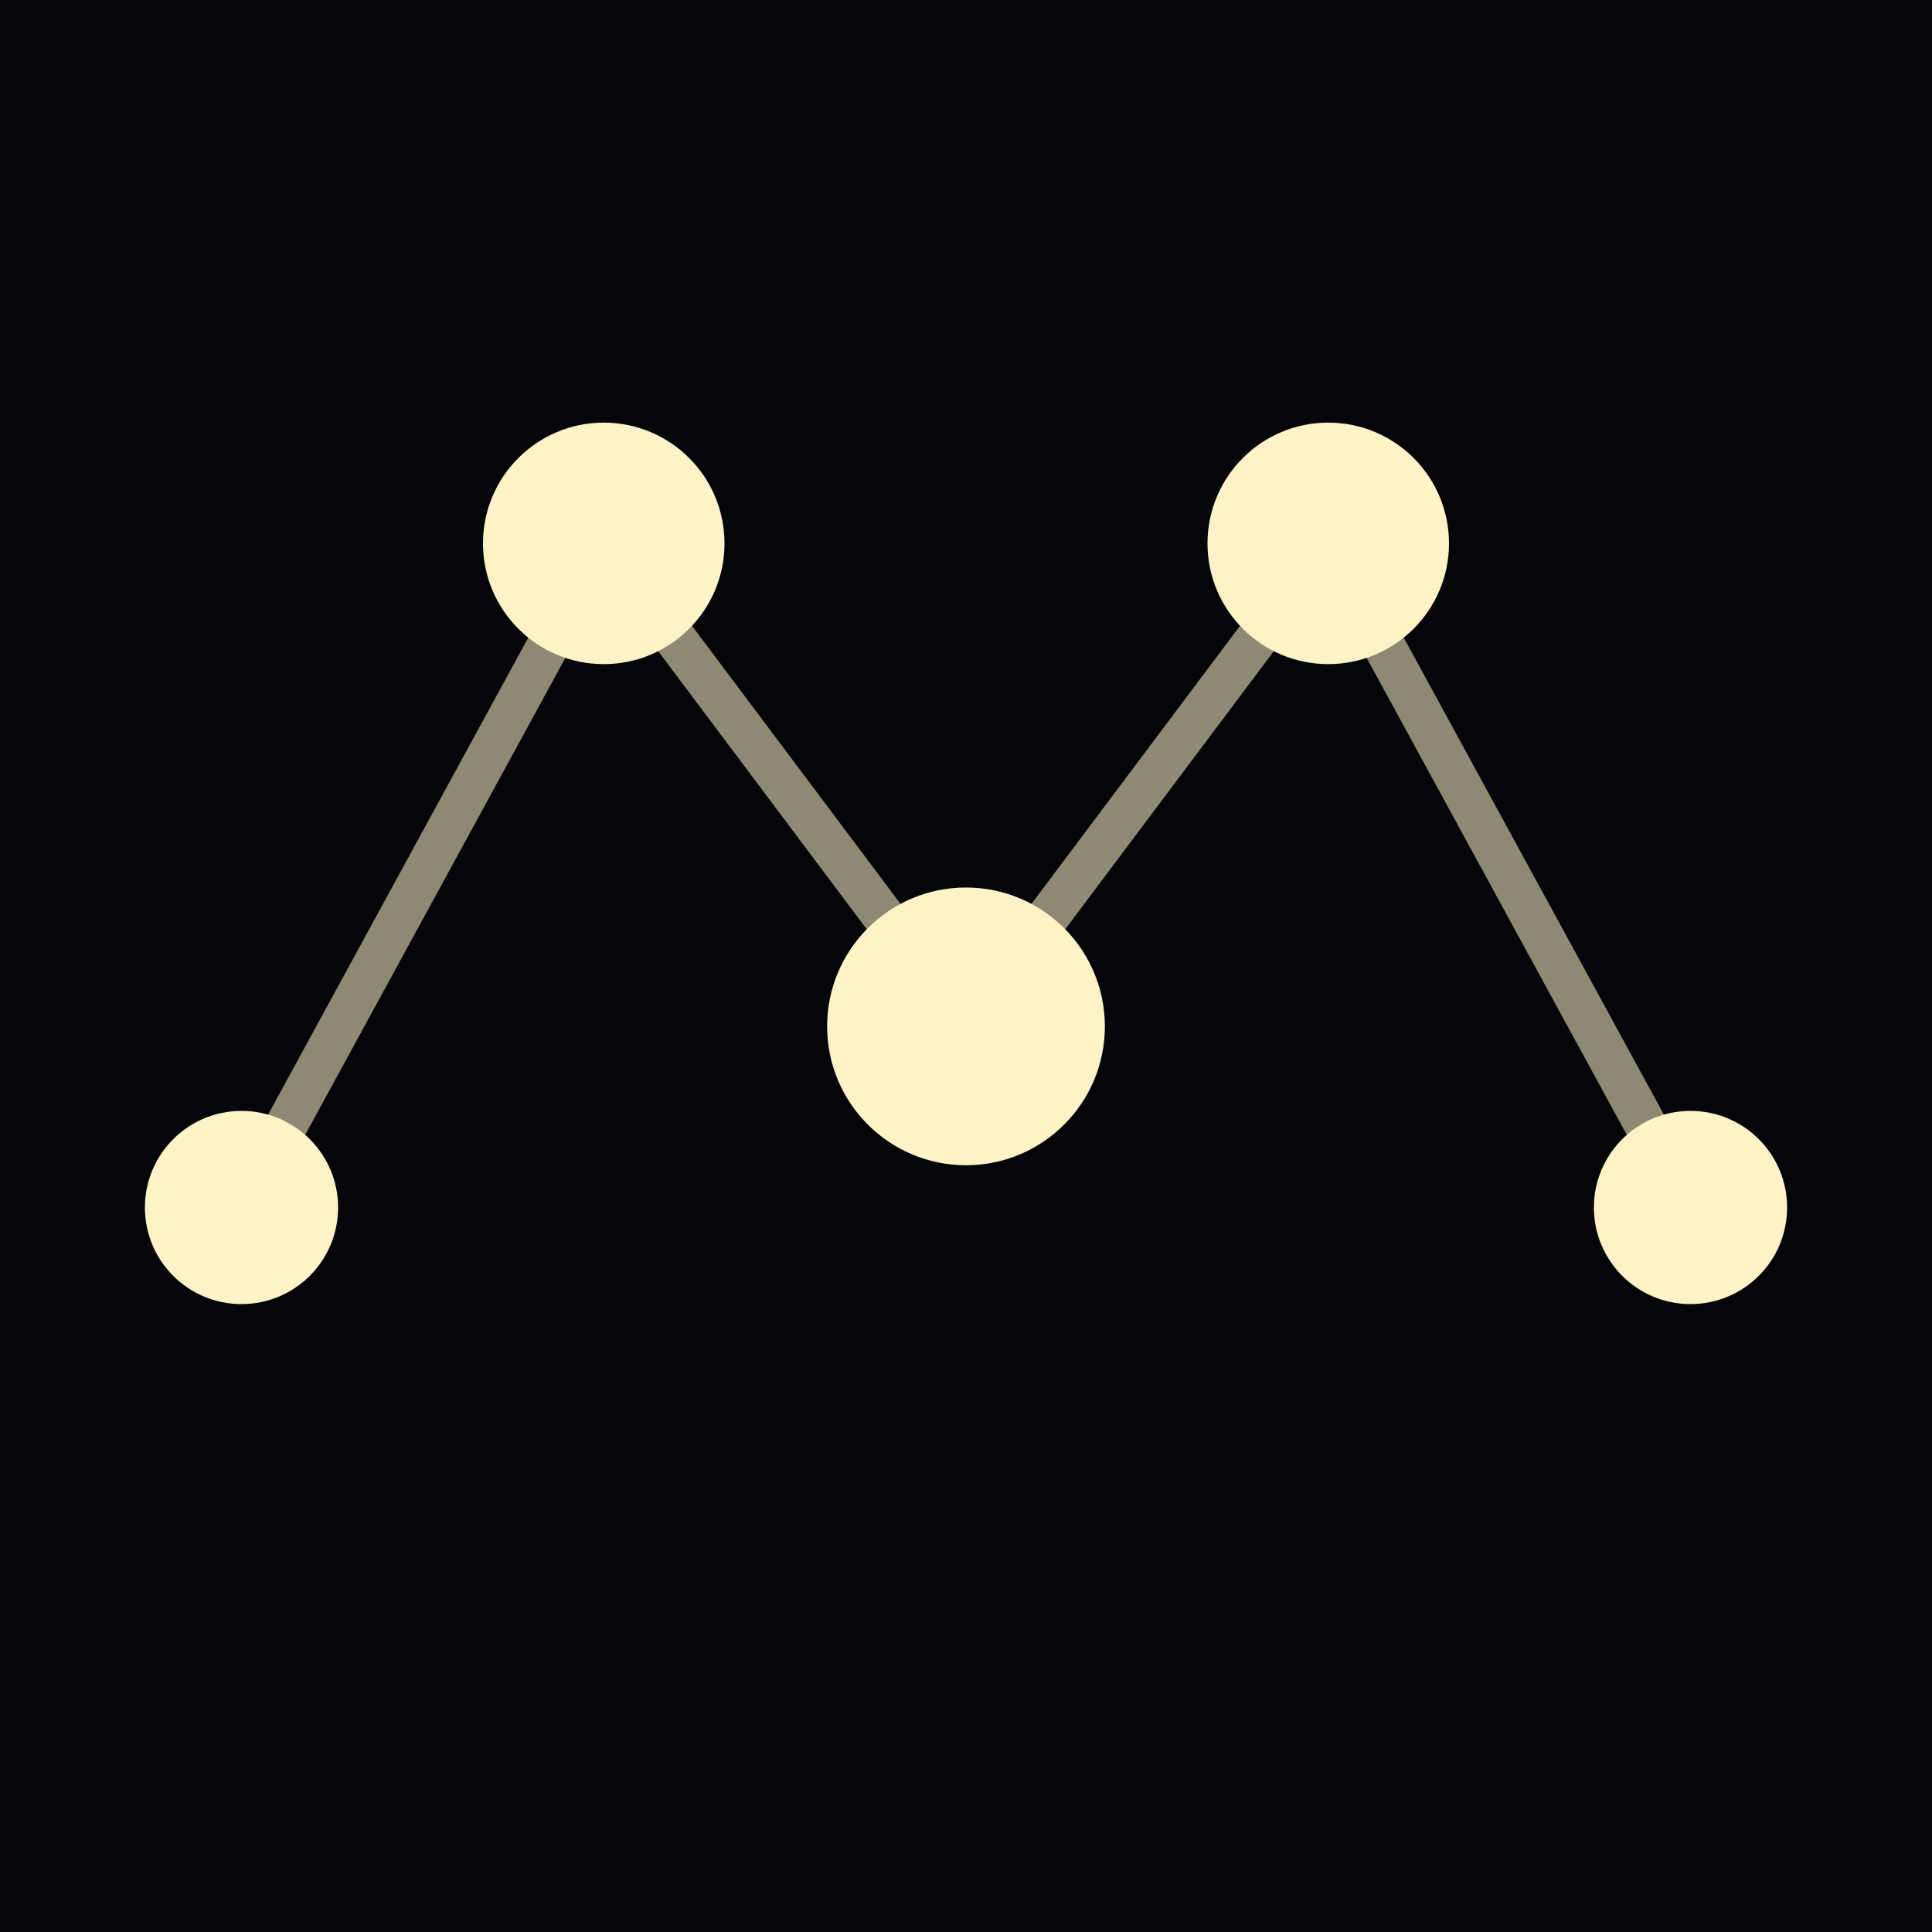
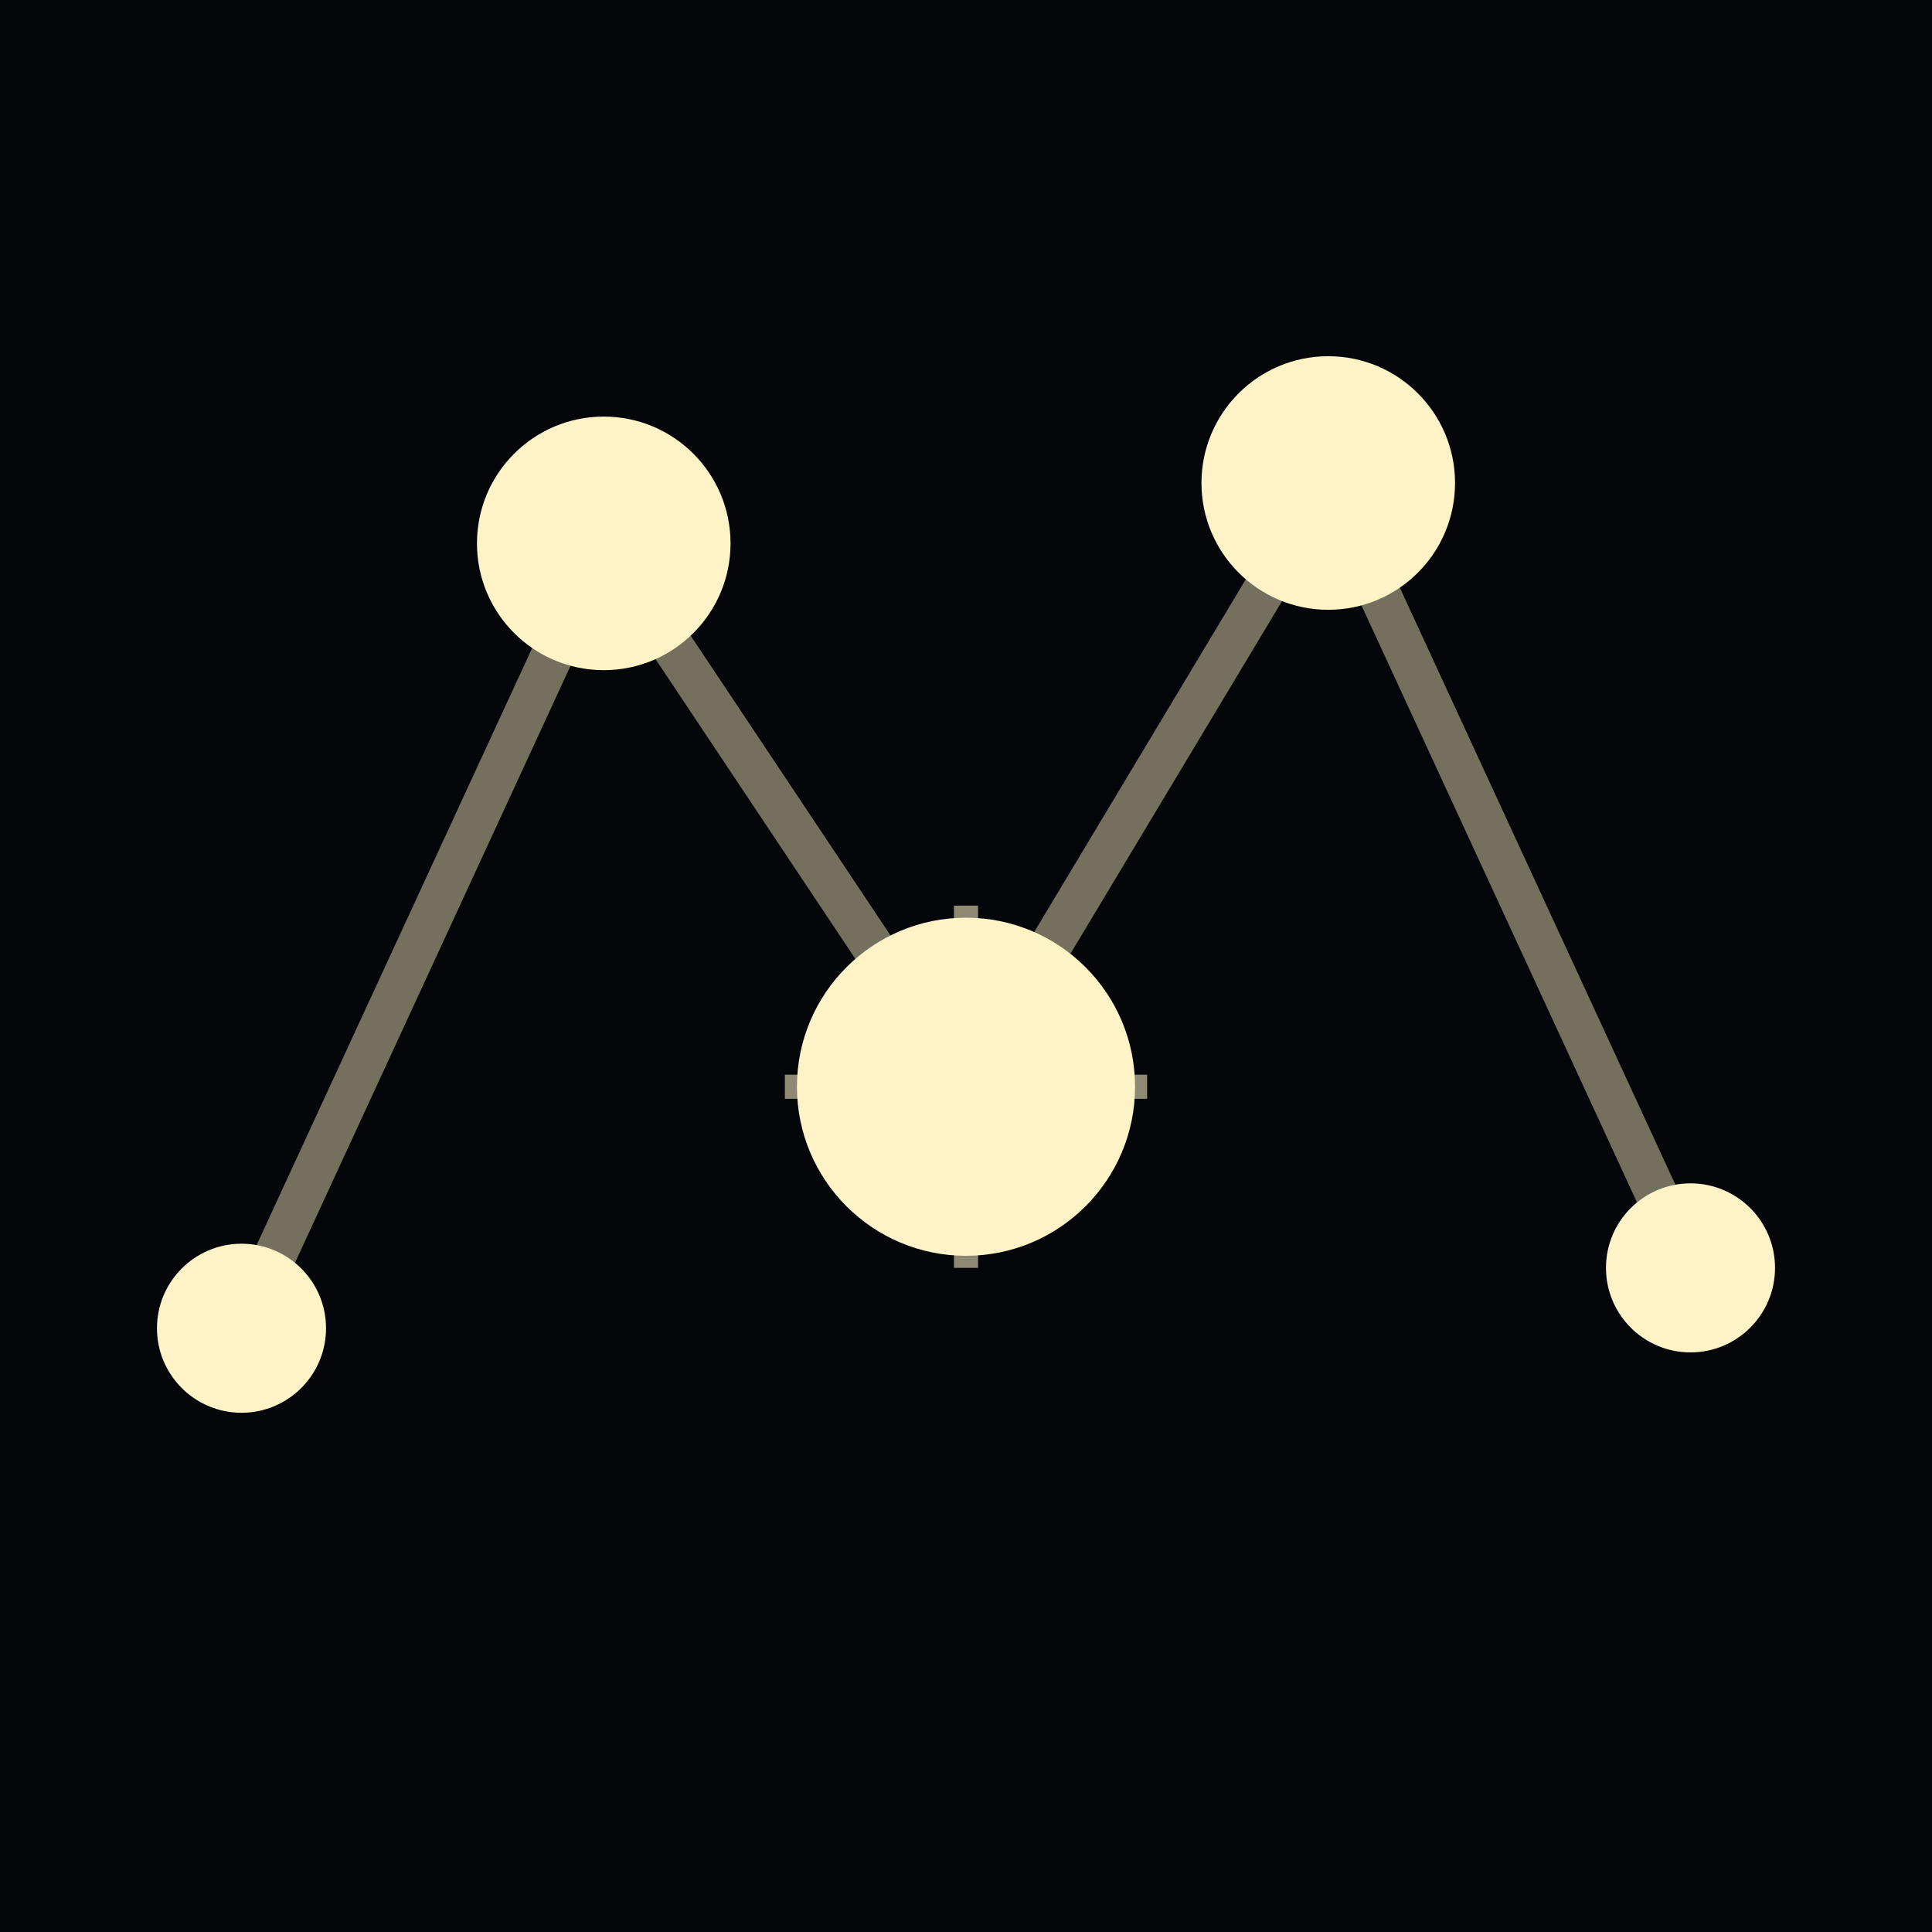
<svg xmlns="http://www.w3.org/2000/svg" viewBox="0 0 32 32" fill="none">
  <rect width="32" height="32" fill="#05060a" />
-   <line x1="4" y1="20" x2="10" y2="9" stroke="#fef3c7" stroke-width="0.7" stroke-opacity="0.55" />
-   <line x1="10" y1="9" x2="16" y2="17" stroke="#fef3c7" stroke-width="0.7" stroke-opacity="0.55" />
-   <line x1="16" y1="17" x2="22" y2="9" stroke="#fef3c7" stroke-width="0.7" stroke-opacity="0.55" />
-   <line x1="22" y1="9" x2="28" y2="20" stroke="#fef3c7" stroke-width="0.7" stroke-opacity="0.55" />
-   <circle cx="4" cy="20" r="1.6" fill="#fef3c7" />
-   <circle cx="10" cy="9" r="2" fill="#fef3c7" />
-   <circle cx="16" cy="17" r="2.3" fill="#fef3c7" />
-   <circle cx="22" cy="9" r="2" fill="#fef3c7" />
-   <circle cx="28" cy="20" r="1.6" fill="#fef3c7" />
+   <line x1="4" y1="22" x2="10" y2="9" stroke="#fef3c7" stroke-width="0.7" stroke-opacity="0.45" />
+   <line x1="10" y1="9" x2="16" y2="18" stroke="#fef3c7" stroke-width="0.7" stroke-opacity="0.45" />
+   <line x1="16" y1="18" x2="22" y2="8" stroke="#fef3c7" stroke-width="0.7" stroke-opacity="0.45" />
+   <line x1="22" y1="8" x2="28" y2="21" stroke="#fef3c7" stroke-width="0.7" stroke-opacity="0.45" />
+   <line x1="13" y1="18" x2="19" y2="18" stroke="#fef3c7" stroke-width="0.4" stroke-opacity="0.55" />
+   <line x1="16" y1="15" x2="16" y2="21" stroke="#fef3c7" stroke-width="0.4" stroke-opacity="0.55" />
+   <circle cx="4" cy="22" r="1.4" fill="#fef3c7" />
+   <circle cx="10" cy="9" r="2.1" fill="#fef3c7" />
+   <circle cx="16" cy="18" r="2.8" fill="#fef3c7" />
+   <circle cx="22" cy="8" r="2.1" fill="#fef3c7" />
+   <circle cx="28" cy="21" r="1.4" fill="#fef3c7" />
</svg>
